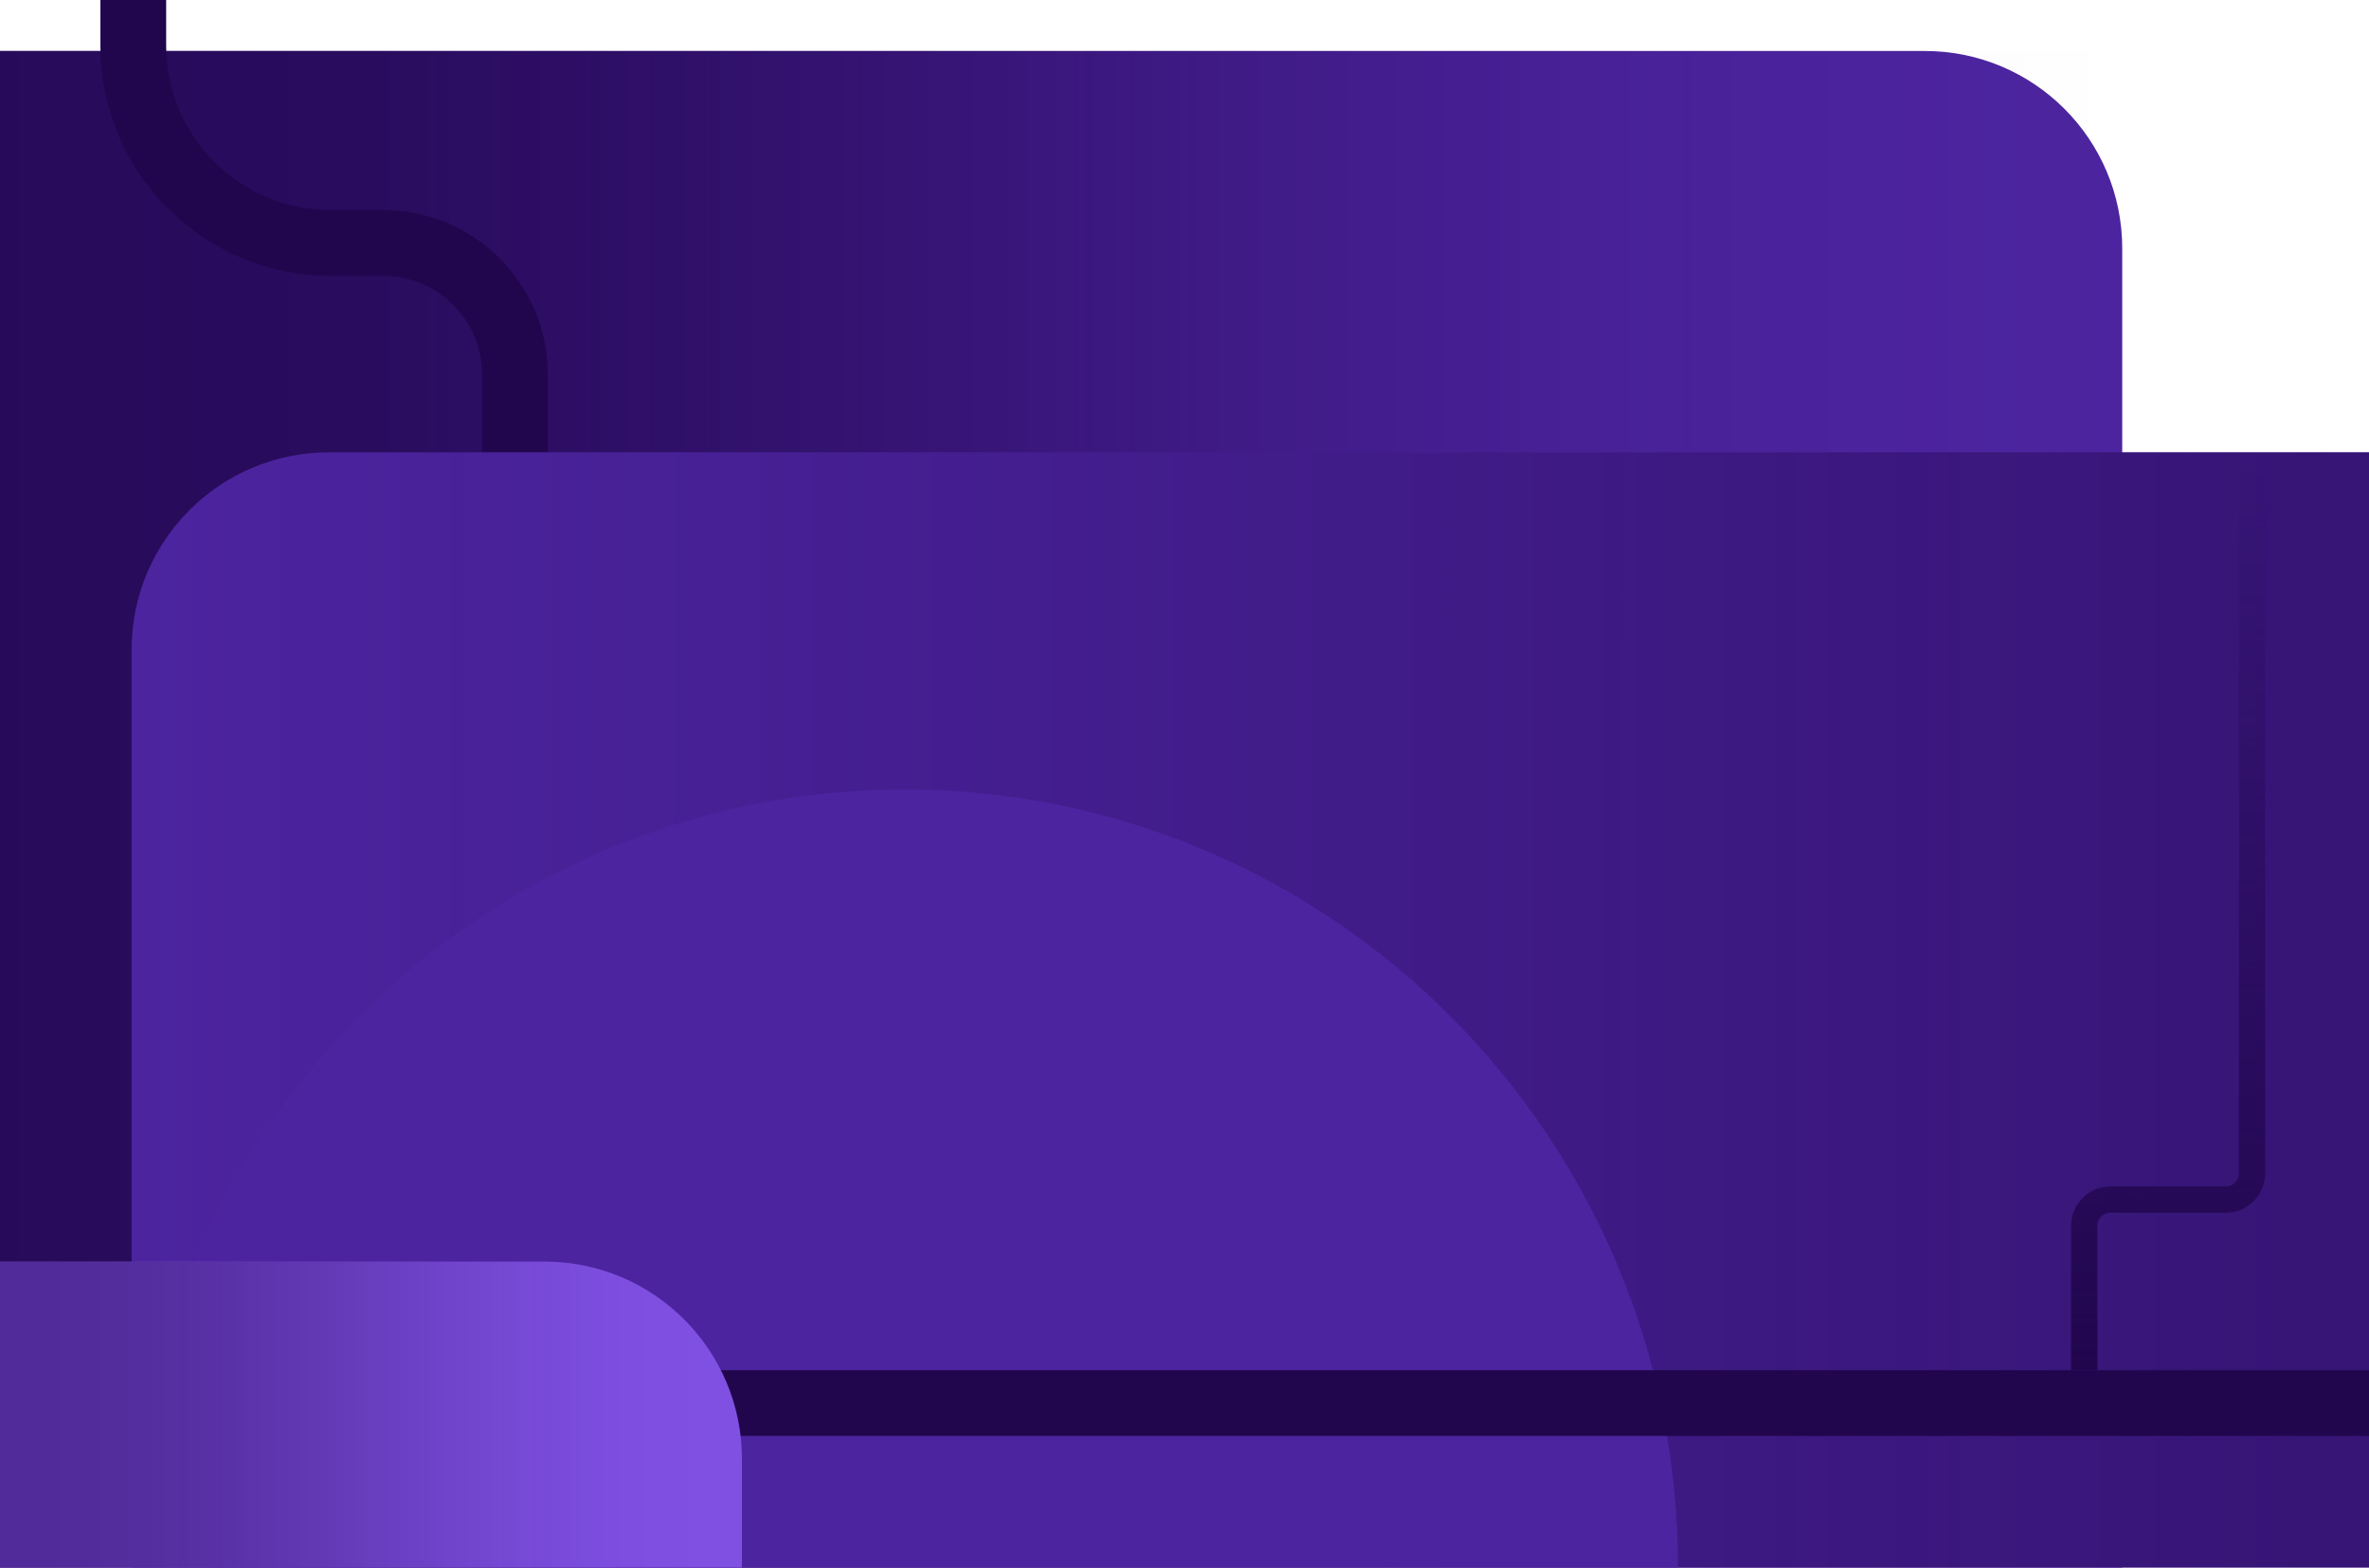
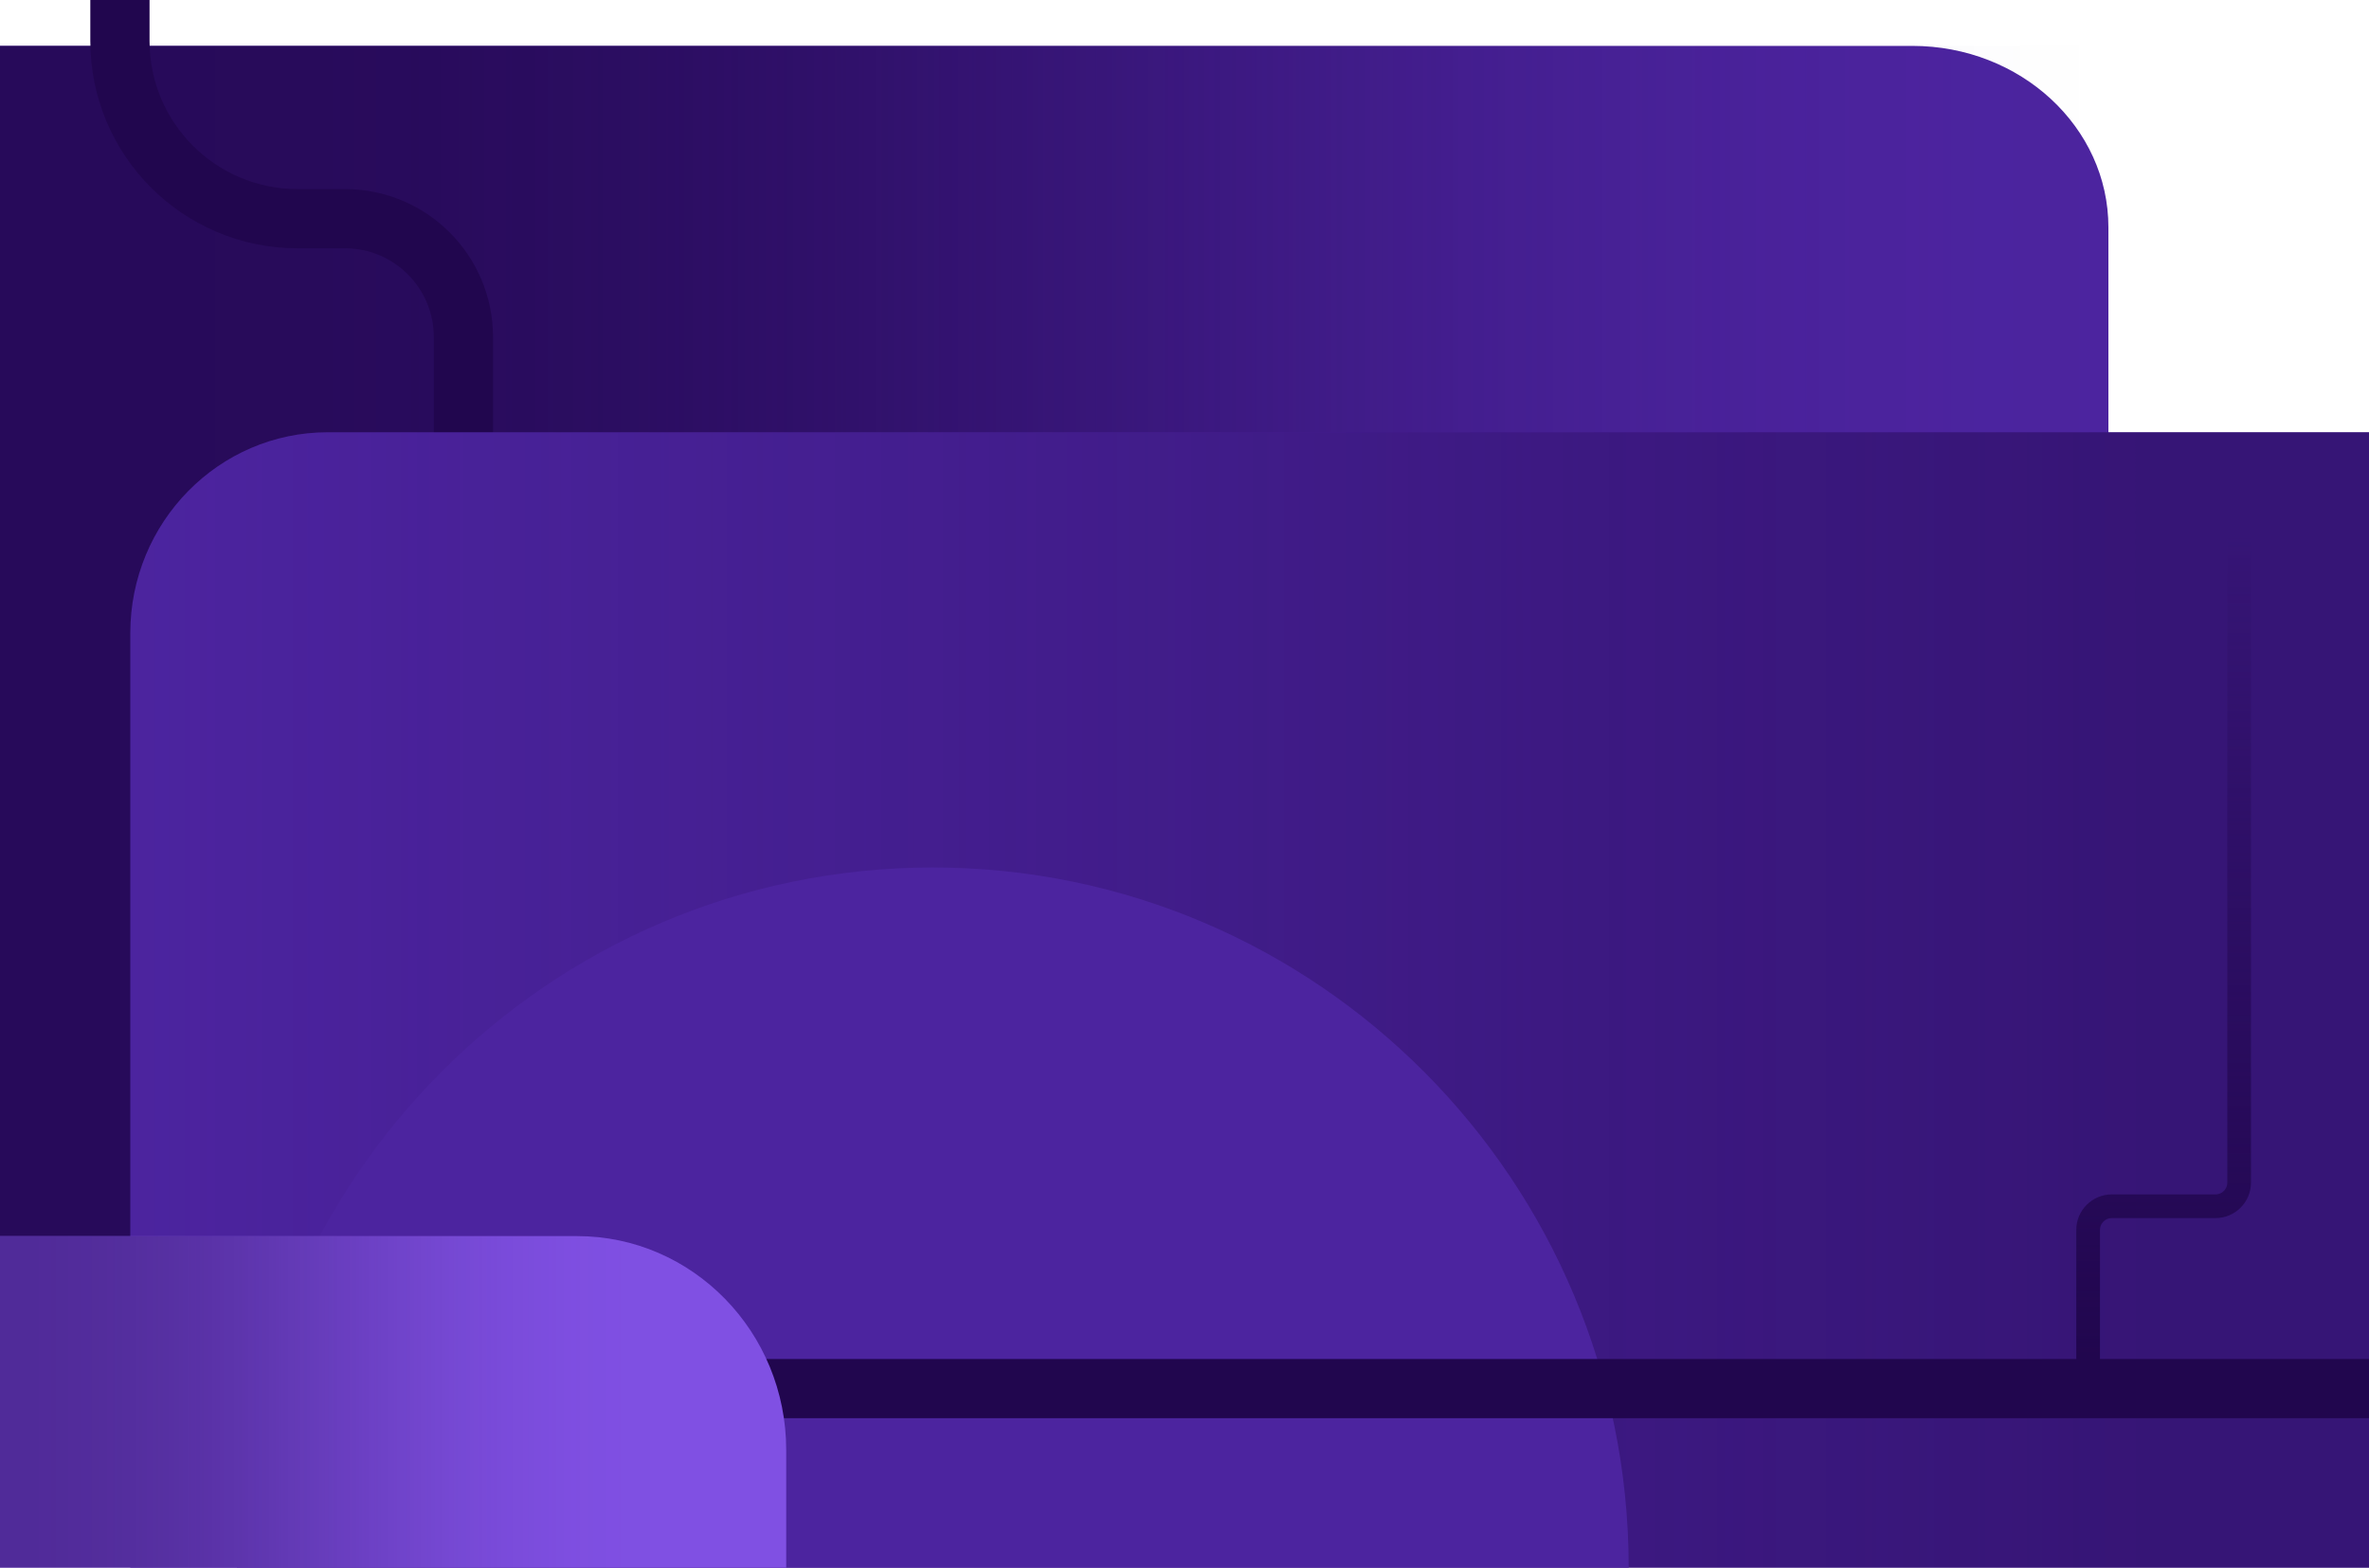
- <svg xmlns="http://www.w3.org/2000/svg" id="e9mnw7PofdN1" viewBox="0 0 1440 953" shape-rendering="geometricPrecision" text-rendering="geometricPrecision" style="background-color:#21064e">
+ <svg xmlns="http://www.w3.org/2000/svg" id="ecG40mHyht51" viewBox="0 0 1600 1059" shape-rendering="geometricPrecision" text-rendering="geometricPrecision" style="background-color:#21064e">
  <defs>
-     <linearGradient id="e9mnw7PofdN3-fill" x1="1290" y1="461" x2="0" y2="461" spreadMethod="pad" gradientUnits="userSpaceOnUse" gradientTransform="translate(0 0)">
-       <stop id="e9mnw7PofdN3-fill-0" offset="0%" stop-color="#21064e" />
-       <stop id="e9mnw7PofdN3-fill-1" offset="6.667%" stop-color="rgba(33,6,78,0.991)" />
-       <stop id="e9mnw7PofdN3-fill-2" offset="13.333%" stop-color="rgba(33,6,78,0.964)" />
-       <stop id="e9mnw7PofdN3-fill-3" offset="20%" stop-color="rgba(33,6,78,0.918)" />
-       <stop id="e9mnw7PofdN3-fill-4" offset="26.667%" stop-color="rgba(33,6,78,0.853)" />
-       <stop id="e9mnw7PofdN3-fill-5" offset="33.333%" stop-color="rgba(33,6,78,0.768)" />
-       <stop id="e9mnw7PofdN3-fill-6" offset="40%" stop-color="rgba(33,6,78,0.668)" />
-       <stop id="e9mnw7PofdN3-fill-7" offset="46.667%" stop-color="rgba(33,6,78,0.557)" />
-       <stop id="e9mnw7PofdN3-fill-8" offset="53.333%" stop-color="rgba(33,6,78,0.443)" />
-       <stop id="e9mnw7PofdN3-fill-9" offset="60%" stop-color="rgba(33,6,78,0.332)" />
-       <stop id="e9mnw7PofdN3-fill-10" offset="66.667%" stop-color="rgba(33,6,78,0.232)" />
-       <stop id="e9mnw7PofdN3-fill-11" offset="73.333%" stop-color="rgba(33,6,78,0.147)" />
-       <stop id="e9mnw7PofdN3-fill-12" offset="80%" stop-color="rgba(33,6,78,0.082)" />
-       <stop id="e9mnw7PofdN3-fill-13" offset="86.667%" stop-color="rgba(33,6,78,0.036)" />
-       <stop id="e9mnw7PofdN3-fill-14" offset="93.333%" stop-color="rgba(33,6,78,0.01)" />
-       <stop id="e9mnw7PofdN3-fill-15" offset="100%" stop-color="rgba(33,6,78,0)" />
+     <linearGradient id="ecG40mHyht55-fill" x1="1290" y1="461" x2="0" y2="461" spreadMethod="pad" gradientUnits="userSpaceOnUse" gradientTransform="translate(0 0)">
+       <stop id="ecG40mHyht55-fill-0" offset="0%" stop-color="#21064e" />
+       <stop id="ecG40mHyht55-fill-1" offset="6.667%" stop-color="rgba(33,6,78,0.991)" />
+       <stop id="ecG40mHyht55-fill-2" offset="13.333%" stop-color="rgba(33,6,78,0.964)" />
+       <stop id="ecG40mHyht55-fill-3" offset="20%" stop-color="rgba(33,6,78,0.918)" />
+       <stop id="ecG40mHyht55-fill-4" offset="26.667%" stop-color="rgba(33,6,78,0.853)" />
+       <stop id="ecG40mHyht55-fill-5" offset="33.333%" stop-color="rgba(33,6,78,0.768)" />
+       <stop id="ecG40mHyht55-fill-6" offset="40%" stop-color="rgba(33,6,78,0.668)" />
+       <stop id="ecG40mHyht55-fill-7" offset="46.667%" stop-color="rgba(33,6,78,0.557)" />
+       <stop id="ecG40mHyht55-fill-8" offset="53.333%" stop-color="rgba(33,6,78,0.443)" />
+       <stop id="ecG40mHyht55-fill-9" offset="60%" stop-color="rgba(33,6,78,0.332)" />
+       <stop id="ecG40mHyht55-fill-10" offset="66.667%" stop-color="rgba(33,6,78,0.232)" />
+       <stop id="ecG40mHyht55-fill-11" offset="73.333%" stop-color="rgba(33,6,78,0.147)" />
+       <stop id="ecG40mHyht55-fill-12" offset="80%" stop-color="rgba(33,6,78,0.082)" />
+       <stop id="ecG40mHyht55-fill-13" offset="86.667%" stop-color="rgba(33,6,78,0.036)" />
+       <stop id="ecG40mHyht55-fill-14" offset="93.333%" stop-color="rgba(33,6,78,0.01)" />
+       <stop id="ecG40mHyht55-fill-15" offset="100%" stop-color="rgba(33,6,78,0)" />
    </linearGradient>
-     <linearGradient id="e9mnw7PofdN7-stroke" x1="0.777" y1="0.778" x2="0.565" y2="0.005" spreadMethod="pad" gradientUnits="objectBoundingBox" gradientTransform="translate(0 0)">
-       <stop id="e9mnw7PofdN7-stroke-0" offset="0%" stop-color="#9b6aff" />
-       <stop id="e9mnw7PofdN7-stroke-1" offset="100%" stop-color="rgba(155,106,255,0)" />
+     <linearGradient id="ecG40mHyht510-stroke" x1="0.777" y1="0.778" x2="0.565" y2="0.005" spreadMethod="pad" gradientUnits="objectBoundingBox" gradientTransform="translate(0 0)">
+       <stop id="ecG40mHyht510-stroke-0" offset="0%" stop-color="#9b6aff" />
+       <stop id="ecG40mHyht510-stroke-1" offset="100%" stop-color="rgba(155,106,255,0)" />
    </linearGradient>
-     <linearGradient id="e9mnw7PofdN10-fill" x1="1440" y1="614" x2="80" y2="614" spreadMethod="pad" gradientUnits="userSpaceOnUse" gradientTransform="translate(0 0)">
-       <stop id="e9mnw7PofdN10-fill-0" offset="0%" stop-color="#21064e" />
-       <stop id="e9mnw7PofdN10-fill-1" offset="100%" stop-color="rgba(33,6,78,0)" />
+     <linearGradient id="ecG40mHyht514-fill" x1="1440" y1="614" x2="80" y2="614" spreadMethod="pad" gradientUnits="userSpaceOnUse" gradientTransform="translate(0 0)">
+       <stop id="ecG40mHyht514-fill-0" offset="0%" stop-color="#21064e" />
+       <stop id="ecG40mHyht514-fill-1" offset="100%" stop-color="rgba(33,6,78,0)" />
    </linearGradient>
-     <linearGradient id="e9mnw7PofdN13-stroke" x1="1369" y1="833" x2="1369" y2="275" spreadMethod="pad" gradientUnits="userSpaceOnUse" gradientTransform="translate(0 0)">
-       <stop id="e9mnw7PofdN13-stroke-0" offset="0%" stop-color="#21064e" />
-       <stop id="e9mnw7PofdN13-stroke-1" offset="100%" stop-color="rgba(33,6,78,0)" />
+     <linearGradient id="ecG40mHyht519-fill" x1="128" y1="6" x2="0" y2="6" spreadMethod="pad" gradientUnits="userSpaceOnUse" gradientTransform="translate(0 0)">
+       <stop id="ecG40mHyht519-fill-0" offset="0%" stop-color="#9b6aff" />
+       <stop id="ecG40mHyht519-fill-1" offset="6.667%" stop-color="rgba(155,106,255,0.991)" />
+       <stop id="ecG40mHyht519-fill-2" offset="13.333%" stop-color="rgba(155,106,255,0.964)" />
+       <stop id="ecG40mHyht519-fill-3" offset="20%" stop-color="rgba(155,106,255,0.918)" />
+       <stop id="ecG40mHyht519-fill-4" offset="26.667%" stop-color="rgba(155,106,255,0.853)" />
+       <stop id="ecG40mHyht519-fill-5" offset="33.333%" stop-color="rgba(155,106,255,0.768)" />
+       <stop id="ecG40mHyht519-fill-6" offset="40%" stop-color="rgba(155,106,255,0.668)" />
+       <stop id="ecG40mHyht519-fill-7" offset="46.667%" stop-color="rgba(155,106,255,0.557)" />
+       <stop id="ecG40mHyht519-fill-8" offset="53.333%" stop-color="rgba(155,106,255,0.443)" />
+       <stop id="ecG40mHyht519-fill-9" offset="60%" stop-color="rgba(155,106,255,0.332)" />
+       <stop id="ecG40mHyht519-fill-10" offset="66.667%" stop-color="rgba(155,106,255,0.232)" />
+       <stop id="ecG40mHyht519-fill-11" offset="73.333%" stop-color="rgba(155,106,255,0.147)" />
+       <stop id="ecG40mHyht519-fill-12" offset="80%" stop-color="rgba(155,106,255,0.082)" />
+       <stop id="ecG40mHyht519-fill-13" offset="86.667%" stop-color="rgba(155,106,255,0.036)" />
+       <stop id="ecG40mHyht519-fill-14" offset="93.333%" stop-color="rgba(155,106,255,0.01)" />
+       <stop id="ecG40mHyht519-fill-15" offset="100%" stop-color="rgba(155,106,255,0)" />
    </linearGradient>
-     <linearGradient id="e9mnw7PofdN15-fill" x1="128" y1="6" x2="0" y2="6" spreadMethod="pad" gradientUnits="userSpaceOnUse" gradientTransform="translate(0 0)">
-       <stop id="e9mnw7PofdN15-fill-0" offset="0%" stop-color="#9b6aff" />
-       <stop id="e9mnw7PofdN15-fill-1" offset="6.667%" stop-color="rgba(155,106,255,0.991)" />
-       <stop id="e9mnw7PofdN15-fill-2" offset="13.333%" stop-color="rgba(155,106,255,0.964)" />
-       <stop id="e9mnw7PofdN15-fill-3" offset="20%" stop-color="rgba(155,106,255,0.918)" />
-       <stop id="e9mnw7PofdN15-fill-4" offset="26.667%" stop-color="rgba(155,106,255,0.853)" />
-       <stop id="e9mnw7PofdN15-fill-5" offset="33.333%" stop-color="rgba(155,106,255,0.768)" />
-       <stop id="e9mnw7PofdN15-fill-6" offset="40%" stop-color="rgba(155,106,255,0.668)" />
-       <stop id="e9mnw7PofdN15-fill-7" offset="46.667%" stop-color="rgba(155,106,255,0.557)" />
-       <stop id="e9mnw7PofdN15-fill-8" offset="53.333%" stop-color="rgba(155,106,255,0.443)" />
-       <stop id="e9mnw7PofdN15-fill-9" offset="60%" stop-color="rgba(155,106,255,0.332)" />
-       <stop id="e9mnw7PofdN15-fill-10" offset="66.667%" stop-color="rgba(155,106,255,0.232)" />
-       <stop id="e9mnw7PofdN15-fill-11" offset="73.333%" stop-color="rgba(155,106,255,0.147)" />
-       <stop id="e9mnw7PofdN15-fill-12" offset="80%" stop-color="rgba(155,106,255,0.082)" />
-       <stop id="e9mnw7PofdN15-fill-13" offset="86.667%" stop-color="rgba(155,106,255,0.036)" />
-       <stop id="e9mnw7PofdN15-fill-14" offset="93.333%" stop-color="rgba(155,106,255,0.01)" />
-       <stop id="e9mnw7PofdN15-fill-15" offset="100%" stop-color="rgba(155,106,255,0)" />
+     <linearGradient id="ecG40mHyht522-fill" x1="98" y1="6" x2="0" y2="6" spreadMethod="pad" gradientUnits="userSpaceOnUse" gradientTransform="translate(0 0)">
+       <stop id="ecG40mHyht522-fill-0" offset="0%" stop-color="#9b6aff" />
+       <stop id="ecG40mHyht522-fill-1" offset="6.667%" stop-color="rgba(155,106,255,0.991)" />
+       <stop id="ecG40mHyht522-fill-2" offset="13.333%" stop-color="rgba(155,106,255,0.964)" />
+       <stop id="ecG40mHyht522-fill-3" offset="20%" stop-color="rgba(155,106,255,0.918)" />
+       <stop id="ecG40mHyht522-fill-4" offset="26.667%" stop-color="rgba(155,106,255,0.853)" />
+       <stop id="ecG40mHyht522-fill-5" offset="33.333%" stop-color="rgba(155,106,255,0.768)" />
+       <stop id="ecG40mHyht522-fill-6" offset="40%" stop-color="rgba(155,106,255,0.668)" />
+       <stop id="ecG40mHyht522-fill-7" offset="46.667%" stop-color="rgba(155,106,255,0.557)" />
+       <stop id="ecG40mHyht522-fill-8" offset="53.333%" stop-color="rgba(155,106,255,0.443)" />
+       <stop id="ecG40mHyht522-fill-9" offset="60%" stop-color="rgba(155,106,255,0.332)" />
+       <stop id="ecG40mHyht522-fill-10" offset="66.667%" stop-color="rgba(155,106,255,0.232)" />
+       <stop id="ecG40mHyht522-fill-11" offset="73.333%" stop-color="rgba(155,106,255,0.147)" />
+       <stop id="ecG40mHyht522-fill-12" offset="80%" stop-color="rgba(155,106,255,0.082)" />
+       <stop id="ecG40mHyht522-fill-13" offset="86.667%" stop-color="rgba(155,106,255,0.036)" />
+       <stop id="ecG40mHyht522-fill-14" offset="93.333%" stop-color="rgba(155,106,255,0.01)" />
+       <stop id="ecG40mHyht522-fill-15" offset="100%" stop-color="rgba(155,106,255,0)" />
    </linearGradient>
-     <linearGradient id="e9mnw7PofdN18-fill" x1="98" y1="6" x2="0" y2="6" spreadMethod="pad" gradientUnits="userSpaceOnUse" gradientTransform="translate(0 0)">
-       <stop id="e9mnw7PofdN18-fill-0" offset="0%" stop-color="#9b6aff" />
-       <stop id="e9mnw7PofdN18-fill-1" offset="6.667%" stop-color="rgba(155,106,255,0.991)" />
-       <stop id="e9mnw7PofdN18-fill-2" offset="13.333%" stop-color="rgba(155,106,255,0.964)" />
-       <stop id="e9mnw7PofdN18-fill-3" offset="20%" stop-color="rgba(155,106,255,0.918)" />
-       <stop id="e9mnw7PofdN18-fill-4" offset="26.667%" stop-color="rgba(155,106,255,0.853)" />
-       <stop id="e9mnw7PofdN18-fill-5" offset="33.333%" stop-color="rgba(155,106,255,0.768)" />
-       <stop id="e9mnw7PofdN18-fill-6" offset="40%" stop-color="rgba(155,106,255,0.668)" />
-       <stop id="e9mnw7PofdN18-fill-7" offset="46.667%" stop-color="rgba(155,106,255,0.557)" />
-       <stop id="e9mnw7PofdN18-fill-8" offset="53.333%" stop-color="rgba(155,106,255,0.443)" />
-       <stop id="e9mnw7PofdN18-fill-9" offset="60%" stop-color="rgba(155,106,255,0.332)" />
-       <stop id="e9mnw7PofdN18-fill-10" offset="66.667%" stop-color="rgba(155,106,255,0.232)" />
-       <stop id="e9mnw7PofdN18-fill-11" offset="73.333%" stop-color="rgba(155,106,255,0.147)" />
-       <stop id="e9mnw7PofdN18-fill-12" offset="80%" stop-color="rgba(155,106,255,0.082)" />
-       <stop id="e9mnw7PofdN18-fill-13" offset="86.667%" stop-color="rgba(155,106,255,0.036)" />
-       <stop id="e9mnw7PofdN18-fill-14" offset="93.333%" stop-color="rgba(155,106,255,0.01)" />
-       <stop id="e9mnw7PofdN18-fill-15" offset="100%" stop-color="rgba(155,106,255,0)" />
+     <linearGradient id="ecG40mHyht525-stroke" x1="1369" y1="833" x2="1369" y2="275" spreadMethod="pad" gradientUnits="userSpaceOnUse" gradientTransform="translate(0 0)">
+       <stop id="ecG40mHyht525-stroke-0" offset="0%" stop-color="#21064e" />
+       <stop id="ecG40mHyht525-stroke-1" offset="100%" stop-color="rgba(33,6,78,0)" />
    </linearGradient>
-     <linearGradient id="e9mnw7PofdN21-stroke" x1="0" y1="0.5" x2="1" y2="0.5" spreadMethod="pad" gradientUnits="objectBoundingBox" gradientTransform="translate(0 0)">
-       <stop id="e9mnw7PofdN21-stroke-0" offset="0%" stop-color="#9b6aff" />
-       <stop id="e9mnw7PofdN21-stroke-1" offset="100%" stop-color="rgba(155,106,255,0)" />
+     <linearGradient id="ecG40mHyht527-stroke" x1="0" y1="0.5" x2="1" y2="0.5" spreadMethod="pad" gradientUnits="objectBoundingBox" gradientTransform="translate(0 0)">
+       <stop id="ecG40mHyht527-stroke-0" offset="0%" stop-color="#9b6aff" />
+       <stop id="ecG40mHyht527-stroke-1" offset="100%" stop-color="rgba(155,106,255,0)" />
    </linearGradient>
-     <linearGradient id="e9mnw7PofdN25-fill" x1="0" y1="860" x2="451" y2="860" spreadMethod="pad" gradientUnits="userSpaceOnUse" gradientTransform="translate(0 0)">
-       <stop id="e9mnw7PofdN25-fill-0" offset="0%" stop-color="#21064e" />
-       <stop id="e9mnw7PofdN25-fill-1" offset="6.667%" stop-color="rgba(33,6,78,0.991)" />
-       <stop id="e9mnw7PofdN25-fill-2" offset="13.333%" stop-color="rgba(33,6,78,0.964)" />
-       <stop id="e9mnw7PofdN25-fill-3" offset="20%" stop-color="rgba(33,6,78,0.918)" />
-       <stop id="e9mnw7PofdN25-fill-4" offset="26.667%" stop-color="rgba(33,6,78,0.853)" />
-       <stop id="e9mnw7PofdN25-fill-5" offset="33.333%" stop-color="rgba(33,6,78,0.768)" />
-       <stop id="e9mnw7PofdN25-fill-6" offset="40%" stop-color="rgba(33,6,78,0.668)" />
-       <stop id="e9mnw7PofdN25-fill-7" offset="46.667%" stop-color="rgba(33,6,78,0.557)" />
-       <stop id="e9mnw7PofdN25-fill-8" offset="53.333%" stop-color="rgba(33,6,78,0.443)" />
-       <stop id="e9mnw7PofdN25-fill-9" offset="60%" stop-color="rgba(33,6,78,0.332)" />
-       <stop id="e9mnw7PofdN25-fill-10" offset="66.667%" stop-color="rgba(33,6,78,0.232)" />
-       <stop id="e9mnw7PofdN25-fill-11" offset="73.333%" stop-color="rgba(33,6,78,0.147)" />
-       <stop id="e9mnw7PofdN25-fill-12" offset="80%" stop-color="rgba(33,6,78,0.082)" />
-       <stop id="e9mnw7PofdN25-fill-13" offset="86.667%" stop-color="rgba(33,6,78,0.036)" />
-       <stop id="e9mnw7PofdN25-fill-14" offset="93.333%" stop-color="rgba(33,6,78,0.01)" />
-       <stop id="e9mnw7PofdN25-fill-15" offset="100%" stop-color="rgba(33,6,78,0)" />
+     <linearGradient id="ecG40mHyht530-stroke" x1="0" y1="0.5" x2="1" y2="0.5" spreadMethod="pad" gradientUnits="objectBoundingBox" gradientTransform="translate(0 0)">
+       <stop id="ecG40mHyht530-stroke-0" offset="0%" stop-color="#3f5787" />
+       <stop id="ecG40mHyht530-stroke-1" offset="100%" stop-color="#c0a878" />
    </linearGradient>
-     <linearGradient id="e9mnw7PofdN26-stroke" x1="0" y1="0.5" x2="1" y2="0.5" spreadMethod="pad" gradientUnits="objectBoundingBox" gradientTransform="translate(0 0)">
-       <stop id="e9mnw7PofdN26-stroke-0" offset="0%" stop-color="#3f5787" />
-       <stop id="e9mnw7PofdN26-stroke-1" offset="100%" stop-color="#c0a878" />
+     <linearGradient id="ecG40mHyht531-stroke" x1="1" y1="0.5" x2="0" y2="0.5" spreadMethod="pad" gradientUnits="objectBoundingBox" gradientTransform="translate(0 0)">
+       <stop id="ecG40mHyht531-stroke-0" offset="0%" stop-color="#384f7e" />
+       <stop id="ecG40mHyht531-stroke-1" offset="100%" stop-color="#c0a878" />
    </linearGradient>
-     <linearGradient id="e9mnw7PofdN27-stroke" x1="1" y1="0.5" x2="0" y2="0.5" spreadMethod="pad" gradientUnits="objectBoundingBox" gradientTransform="translate(0 0)">
-       <stop id="e9mnw7PofdN27-stroke-0" offset="0%" stop-color="#384f7e" />
-       <stop id="e9mnw7PofdN27-stroke-1" offset="100%" stop-color="#c0a878" />
+     <linearGradient id="ecG40mHyht532-stroke" x1="0" y1="0.5" x2="1" y2="0.5" spreadMethod="pad" gradientUnits="objectBoundingBox" gradientTransform="translate(0 0)">
+       <stop id="ecG40mHyht532-stroke-0" offset="0%" stop-color="#3f5787" />
+       <stop id="ecG40mHyht532-stroke-1" offset="100%" stop-color="#c0a878" />
    </linearGradient>
-     <linearGradient id="e9mnw7PofdN28-stroke" x1="0" y1="0.5" x2="1" y2="0.5" spreadMethod="pad" gradientUnits="objectBoundingBox" gradientTransform="translate(0 0)">
-       <stop id="e9mnw7PofdN28-stroke-0" offset="0%" stop-color="#3f5787" />
-       <stop id="e9mnw7PofdN28-stroke-1" offset="100%" stop-color="#c0a878" />
+     <linearGradient id="ecG40mHyht533-fill" x1="0" y1="0.5" x2="1" y2="0.5" spreadMethod="pad" gradientUnits="objectBoundingBox" gradientTransform="translate(0 0)">
+       <stop id="ecG40mHyht533-fill-0" offset="0%" stop-color="#bd7d7d" />
+       <stop id="ecG40mHyht533-fill-1" offset="100%" stop-color="#fff" />
    </linearGradient>
-     <linearGradient id="e9mnw7PofdN29-fill" x1="0" y1="0.5" x2="1" y2="0.5" spreadMethod="pad" gradientUnits="objectBoundingBox" gradientTransform="translate(0 0)">
-       <stop id="e9mnw7PofdN29-fill-0" offset="0%" stop-color="#bd7d7d" />
-       <stop id="e9mnw7PofdN29-fill-1" offset="100%" stop-color="#fff" />
+     <linearGradient id="ecG40mHyht533-stroke" x1="1" y1="0.5" x2="0" y2="0.5" spreadMethod="pad" gradientUnits="objectBoundingBox" gradientTransform="translate(0 0)">
+       <stop id="ecG40mHyht533-stroke-0" offset="0%" stop-color="#3f5787" />
+       <stop id="ecG40mHyht533-stroke-1" offset="100%" stop-color="#c0a878" />
    </linearGradient>
-     <linearGradient id="e9mnw7PofdN29-stroke" x1="1" y1="0.5" x2="0" y2="0.5" spreadMethod="pad" gradientUnits="objectBoundingBox" gradientTransform="translate(0 0)">
-       <stop id="e9mnw7PofdN29-stroke-0" offset="0%" stop-color="#3f5787" />
-       <stop id="e9mnw7PofdN29-stroke-1" offset="100%" stop-color="#c0a878" />
+     <linearGradient id="ecG40mHyht535-stroke" x1="1369" y1="833" x2="1369" y2="275" spreadMethod="pad" gradientUnits="userSpaceOnUse" gradientTransform="translate(0 0)">
+       <stop id="ecG40mHyht535-stroke-0" offset="0%" stop-color="#21064e" />
+       <stop id="ecG40mHyht535-stroke-1" offset="100%" stop-color="rgba(33,6,78,0)" />
+     </linearGradient>
+     <linearGradient id="ecG40mHyht537-stroke" x1="0" y1="0.5" x2="1" y2="0.5" spreadMethod="pad" gradientUnits="objectBoundingBox" gradientTransform="translate(0 0)">
+       <stop id="ecG40mHyht537-stroke-0" offset="0%" stop-color="#9b6aff" />
+       <stop id="ecG40mHyht537-stroke-1" offset="100%" stop-color="rgba(155,106,255,0)" />
+     </linearGradient>
+     <linearGradient id="ecG40mHyht542-fill" x1="0" y1="860" x2="451" y2="860" spreadMethod="pad" gradientUnits="userSpaceOnUse" gradientTransform="translate(0 0)">
+       <stop id="ecG40mHyht542-fill-0" offset="0%" stop-color="#21064e" />
+       <stop id="ecG40mHyht542-fill-1" offset="6.667%" stop-color="rgba(33,6,78,0.991)" />
+       <stop id="ecG40mHyht542-fill-2" offset="13.333%" stop-color="rgba(33,6,78,0.964)" />
+       <stop id="ecG40mHyht542-fill-3" offset="20%" stop-color="rgba(33,6,78,0.918)" />
+       <stop id="ecG40mHyht542-fill-4" offset="26.667%" stop-color="rgba(33,6,78,0.853)" />
+       <stop id="ecG40mHyht542-fill-5" offset="33.333%" stop-color="rgba(33,6,78,0.768)" />
+       <stop id="ecG40mHyht542-fill-6" offset="40%" stop-color="rgba(33,6,78,0.668)" />
+       <stop id="ecG40mHyht542-fill-7" offset="46.667%" stop-color="rgba(33,6,78,0.557)" />
+       <stop id="ecG40mHyht542-fill-8" offset="53.333%" stop-color="rgba(33,6,78,0.443)" />
+       <stop id="ecG40mHyht542-fill-9" offset="60%" stop-color="rgba(33,6,78,0.332)" />
+       <stop id="ecG40mHyht542-fill-10" offset="66.667%" stop-color="rgba(33,6,78,0.232)" />
+       <stop id="ecG40mHyht542-fill-11" offset="73.333%" stop-color="rgba(33,6,78,0.147)" />
+       <stop id="ecG40mHyht542-fill-12" offset="80%" stop-color="rgba(33,6,78,0.082)" />
+       <stop id="ecG40mHyht542-fill-13" offset="86.667%" stop-color="rgba(33,6,78,0.036)" />
+       <stop id="ecG40mHyht542-fill-14" offset="93.333%" stop-color="rgba(33,6,78,0.01)" />
+       <stop id="ecG40mHyht542-fill-15" offset="100%" stop-color="rgba(33,6,78,0)" />
    </linearGradient>
  </defs>
-   <path d="M0,31h1170c66.27,0,120,53.726,120,120v802L0,953L0,31Z" fill="#4c249f" />
-   <rect width="1290" height="922" rx="0" ry="0" transform="matrix(-1 0 0-1 1290 953)" fill="url(#e9mnw7PofdN3-fill)" fill-opacity="0.85" />
-   <path d="M313,275v-47.272c0-44.182-35.817-80-80-80h-32c-66.274,0-120-53.726-119.999-120L81.001,0" fill="none" stroke="#21064e" stroke-width="40" />
-   <g id="e9mnw7PofdN5" transform="matrix(0-1 1 0-63.9994 167.5)">
-     <path id="e9mnw7PofdN7" d="M93.156,76.471c0,0-12.155-32.541-12.155-32.541" transform="matrix(-.338377 0.94101-.94101-.338377 279.7582 83.32246)" fill="none" stroke="url(#e9mnw7PofdN7-stroke)" stroke-width="16" stroke-opacity="0.46" />
-     <circle r="8" transform="matrix(-1 0 0-1 176 145)" fill="#35f0d0" />
+   <g transform="translate(.000001 60)">
+     <g transform="translate(-80 0)">
+       <path d="M0,31h1291.535C1364.689,31,1424,85.891,1424,153.603L1424,973L0,973L0,31Z" transform="translate(80-60)" fill="#4c249f" />
+       <rect width="1424" height="942" rx="0" ry="0" transform="matrix(-1 0 0-1 1504 913)" fill="url(#ecG40mHyht55-fill)" fill-opacity="0.85" />
+     </g>
+     <g transform="translate(0-60)">
+       <path d="M313,304.115v-76.387c0-44.182-35.817-80-80-80h-32c-66.274,0-120-53.726-119.999-120L81.001,-60" fill="none" stroke="#21064e" stroke-width="40" />
+       <g id="ecG40mHyht58" transform="matrix(0-1 1 0-63.9994 104.5)">
+         <path id="ecG40mHyht510" d="M93.156,76.471c0,0-12.155-32.541-12.155-32.541" transform="matrix(-.338377 0.94101-.94101-.338377 279.7582 83.32246)" fill="none" stroke="url(#ecG40mHyht510-stroke)" stroke-width="16" stroke-opacity="0.46" />
+         <circle r="8" transform="matrix(-1 0 0-1 176 145)" fill="#35f0d0" />
+       </g>
+     </g>
+     <g transform="translate(0 7)">
+       <path d="M80,410.752C80,335.779,139.731,275,213.412,275L1592,275v767h-1512v-631.248Z" transform="translate(7.999999-50)" fill="#4c249f" />
+       <path d="M80,410.752C80,335.779,139.731,275,213.412,275L1592,275v767h-1512v-631.248Z" transform="translate(7.999999-50)" fill="url(#ecG40mHyht514-fill)" fill-opacity="0.51" />
+     </g>
+     <path d="M550,480C290.426,480,80,691.769,80,953L1020,953c0-261.231-210.426-473-470-473Z" transform="translate(80 46)" fill="#4c249f" />
+     <g transform="translate(0 25.00702)">
+       <path d="M1440,852.993L2,853" transform="matrix(1.140889 0 0 1-21.58097 0)" fill="none" stroke="#21064e" stroke-width="40" />
+       <g id="ecG40mHyht518" transform="translate(738-.007)">
+         <rect width="128" height="16" rx="0" ry="0" transform="matrix(-1 0 0-1 1100 861)" fill="url(#ecG40mHyht519-fill)" fill-opacity="0.46" />
+         <circle r="8" transform="matrix(-1 0 0-1 972 853)" fill="#ffb636" />
+       </g>
+       <g id="ecG40mHyht521" transform="translate(373-.007)">
+         <rect width="98" height="16" rx="0" ry="0" transform="matrix(-1 0 0-1 1440 861)" fill="url(#ecG40mHyht522-fill)" fill-opacity="0.46" />
+         <circle r="8" transform="matrix(-1 0 0-1 1342 853)" fill="#9b6aff" />
+       </g>
+     </g>
+     <path d="M1412.116,502.141v38.691-38.691Z" transform="translate(80 0)" fill="none" stroke="url(#ecG40mHyht530-stroke)" stroke-width="2.88" />
+     <path d="M1556.294,459.821v100.017" transform="translate(80 0)" fill="none" stroke="url(#ecG40mHyht531-stroke)" stroke-width="16" />
+     <path d="" transform="translate(80 0)" fill="none" stroke="url(#ecG40mHyht532-stroke)" stroke-width="2.88" />
+     <path d="M1369,565.732q0-.591,0-48.637" transform="translate(80 0)" paint-order="stroke fill markers" fill="url(#ecG40mHyht533-fill)" stroke="url(#ecG40mHyht533-stroke)" stroke-width="16" />
+     <g transform="translate(143.3955 25.55482)">
+       <path d="M1369,275v438.282c0,8.836-7.16,16-16,16h-70c-8.84,0-16,7.163-16,16v87.718" transform="translate(-.095501 0)" fill="none" stroke="url(#ecG40mHyht535-stroke)" stroke-width="16" />
+       <g id="ecG40mHyht536" transform="translate(80-303.5)" opacity="0">
+         <path id="ecG40mHyht537" d="M1439.97,854.348C95.455,851.358,2,853,2,853" transform="matrix(0-.045488-1 0 2222 607.1516)" fill="none" stroke="url(#ecG40mHyht537-stroke)" stroke-width="16" stroke-opacity="0.66" />
+         <circle r="8" transform="matrix(0 1 1 0 1369 606)" fill="#35f0d0" />
+       </g>
+     </g>
+     <g>
+       <path d="M0,767h389.714C467.744,767,531,831.702,531,911.516L531,991h-531v-224Z" transform="translate(0 8)" fill="#8050e3" />
+       <path d="M531,911.516C531,831.702,467.744,767,389.714,767L0,767v224h531v-79.484Z" transform="translate(0 8)" fill="url(#ecG40mHyht542-fill)" fill-opacity="0.5" />
+     </g>
  </g>
-   <path d="M80,395c0-66.274,53.726-120,120-120h1240v678h-1360v-558Z" fill="#4c249f" />
-   <path d="M80,395c0-66.274,53.726-120,120-120h1240v678h-1360v-558Z" transform="translate(.420935-.013362)" fill="url(#e9mnw7PofdN10-fill)" fill-opacity="0.51" />
-   <path d="M550,480C290.426,480,80,691.769,80,953L1020,953c0-261.231-210.426-473-470-473Z" fill="#4c249f" />
-   <path d="M1440,852.993L2,853" fill="none" stroke="#21064e" stroke-width="40" />
-   <path d="M1369,275v438.282c0,8.836-7.16,16-16,16h-70c-8.84,0-16,7.163-16,16v87.718" transform="translate(-.095501 0)" fill="none" stroke="url(#e9mnw7PofdN13-stroke)" stroke-width="16" />
-   <g id="e9mnw7PofdN14" transform="translate(478-.007)">
-     <rect width="128" height="16" rx="0" ry="0" transform="matrix(-1 0 0-1 1100 861)" fill="url(#e9mnw7PofdN15-fill)" fill-opacity="0.46" />
-     <circle r="8" transform="matrix(-1 0 0-1 972 853)" fill="#ffb636" />
-   </g>
-   <g id="e9mnw7PofdN17" transform="translate(113-.007)">
-     <rect width="98" height="16" rx="0" ry="0" transform="matrix(-1 0 0-1 1440 861)" fill="url(#e9mnw7PofdN18-fill)" fill-opacity="0.46" />
-     <circle r="8" transform="matrix(-1 0 0-1 1342 853)" fill="#9b6aff" />
-   </g>
-   <g id="e9mnw7PofdN20" transform="translate(0-303.5)" opacity="0">
-     <path id="e9mnw7PofdN21" d="M1439.97,854.348C95.455,851.358,2,853,2,853" transform="matrix(0-.045488-1 0 2222 607.1516)" fill="none" stroke="url(#e9mnw7PofdN21-stroke)" stroke-width="16" stroke-opacity="0.66" />
-     <circle r="8" transform="matrix(0 1 1 0 1369 606)" fill="#35f0d0" />
-   </g>
-   <path d="M0,767h331c66.274,0,120,53.726,120,120v66h-451v-186Z" fill="#8050e3" />
-   <path d="M451,887c0-66.274-53.726-120-120-120h-331v186h451v-66Z" fill="url(#e9mnw7PofdN25-fill)" fill-opacity="0.5" />
-   <path d="M1412.116,502.141v38.691-38.691Z" fill="none" stroke="url(#e9mnw7PofdN26-stroke)" stroke-width="2.88" />
-   <path d="M1556.294,459.821v100.017" fill="none" stroke="url(#e9mnw7PofdN27-stroke)" stroke-width="16" />
-   <path d="" fill="none" stroke="url(#e9mnw7PofdN28-stroke)" stroke-width="2.88" />
-   <path d="M1369,565.732q0-.591,0-48.637" paint-order="stroke fill markers" fill="url(#e9mnw7PofdN29-fill)" stroke="url(#e9mnw7PofdN29-stroke)" stroke-width="16" />
</svg>
